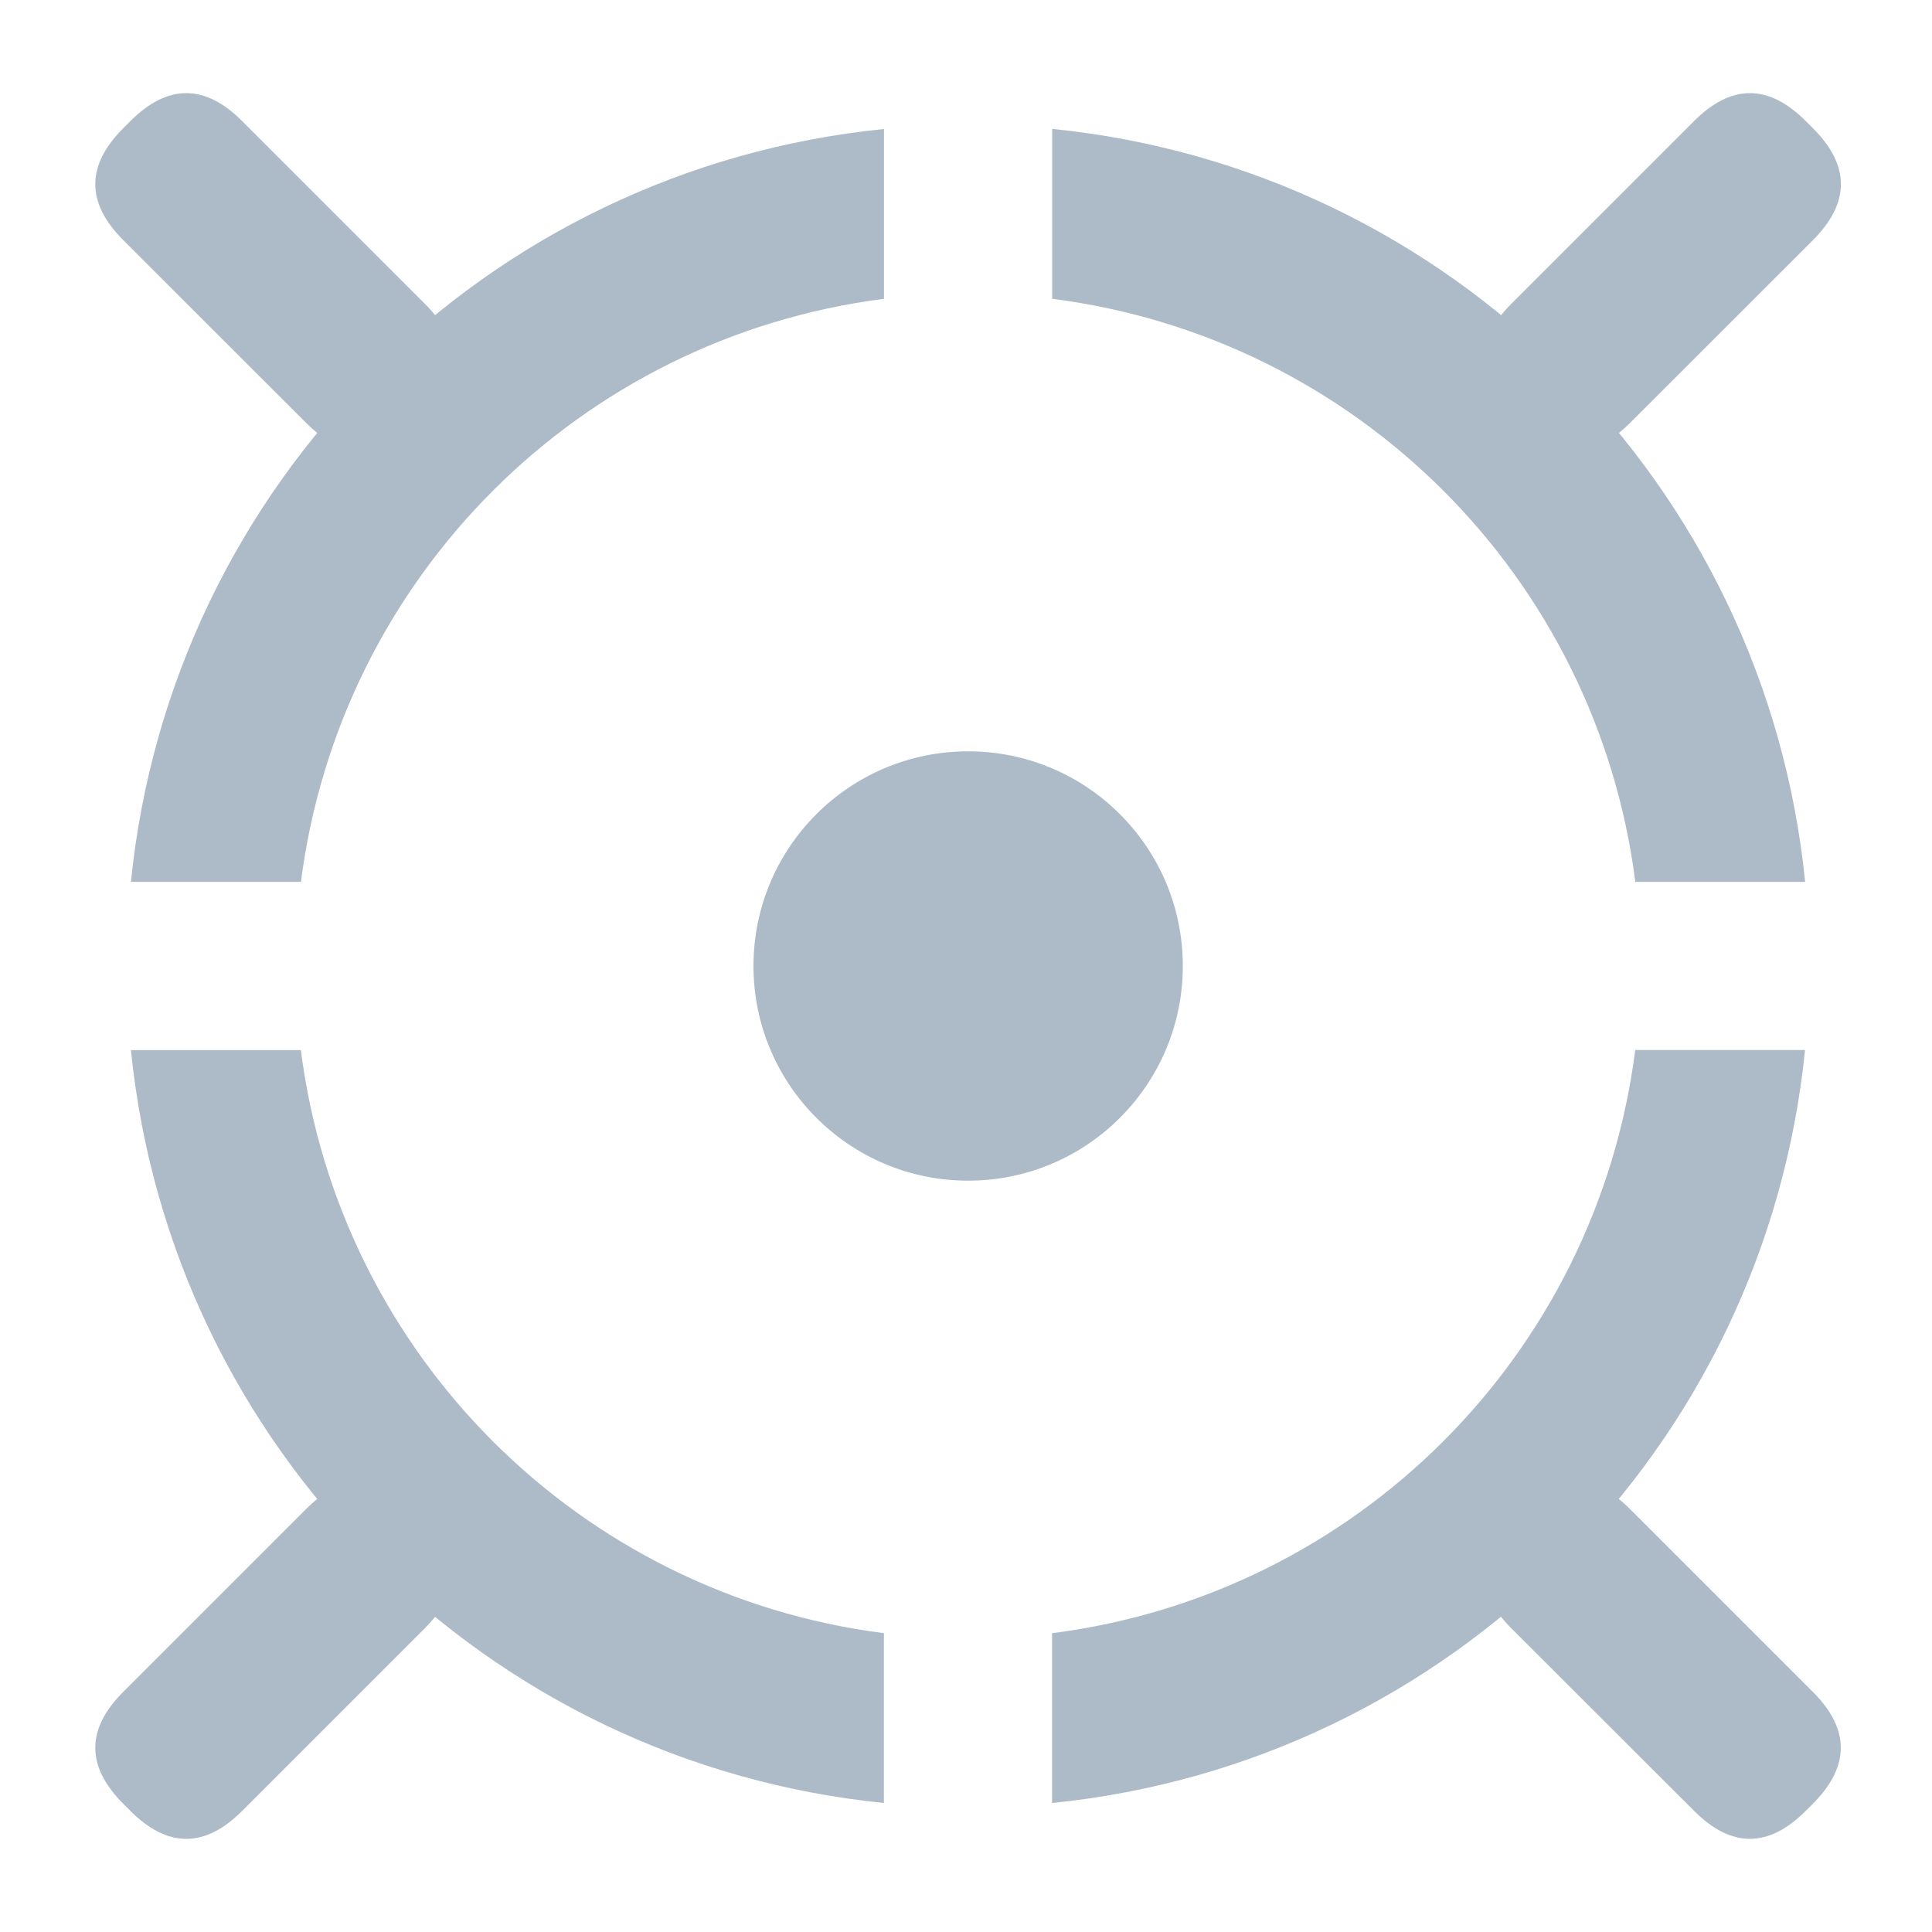
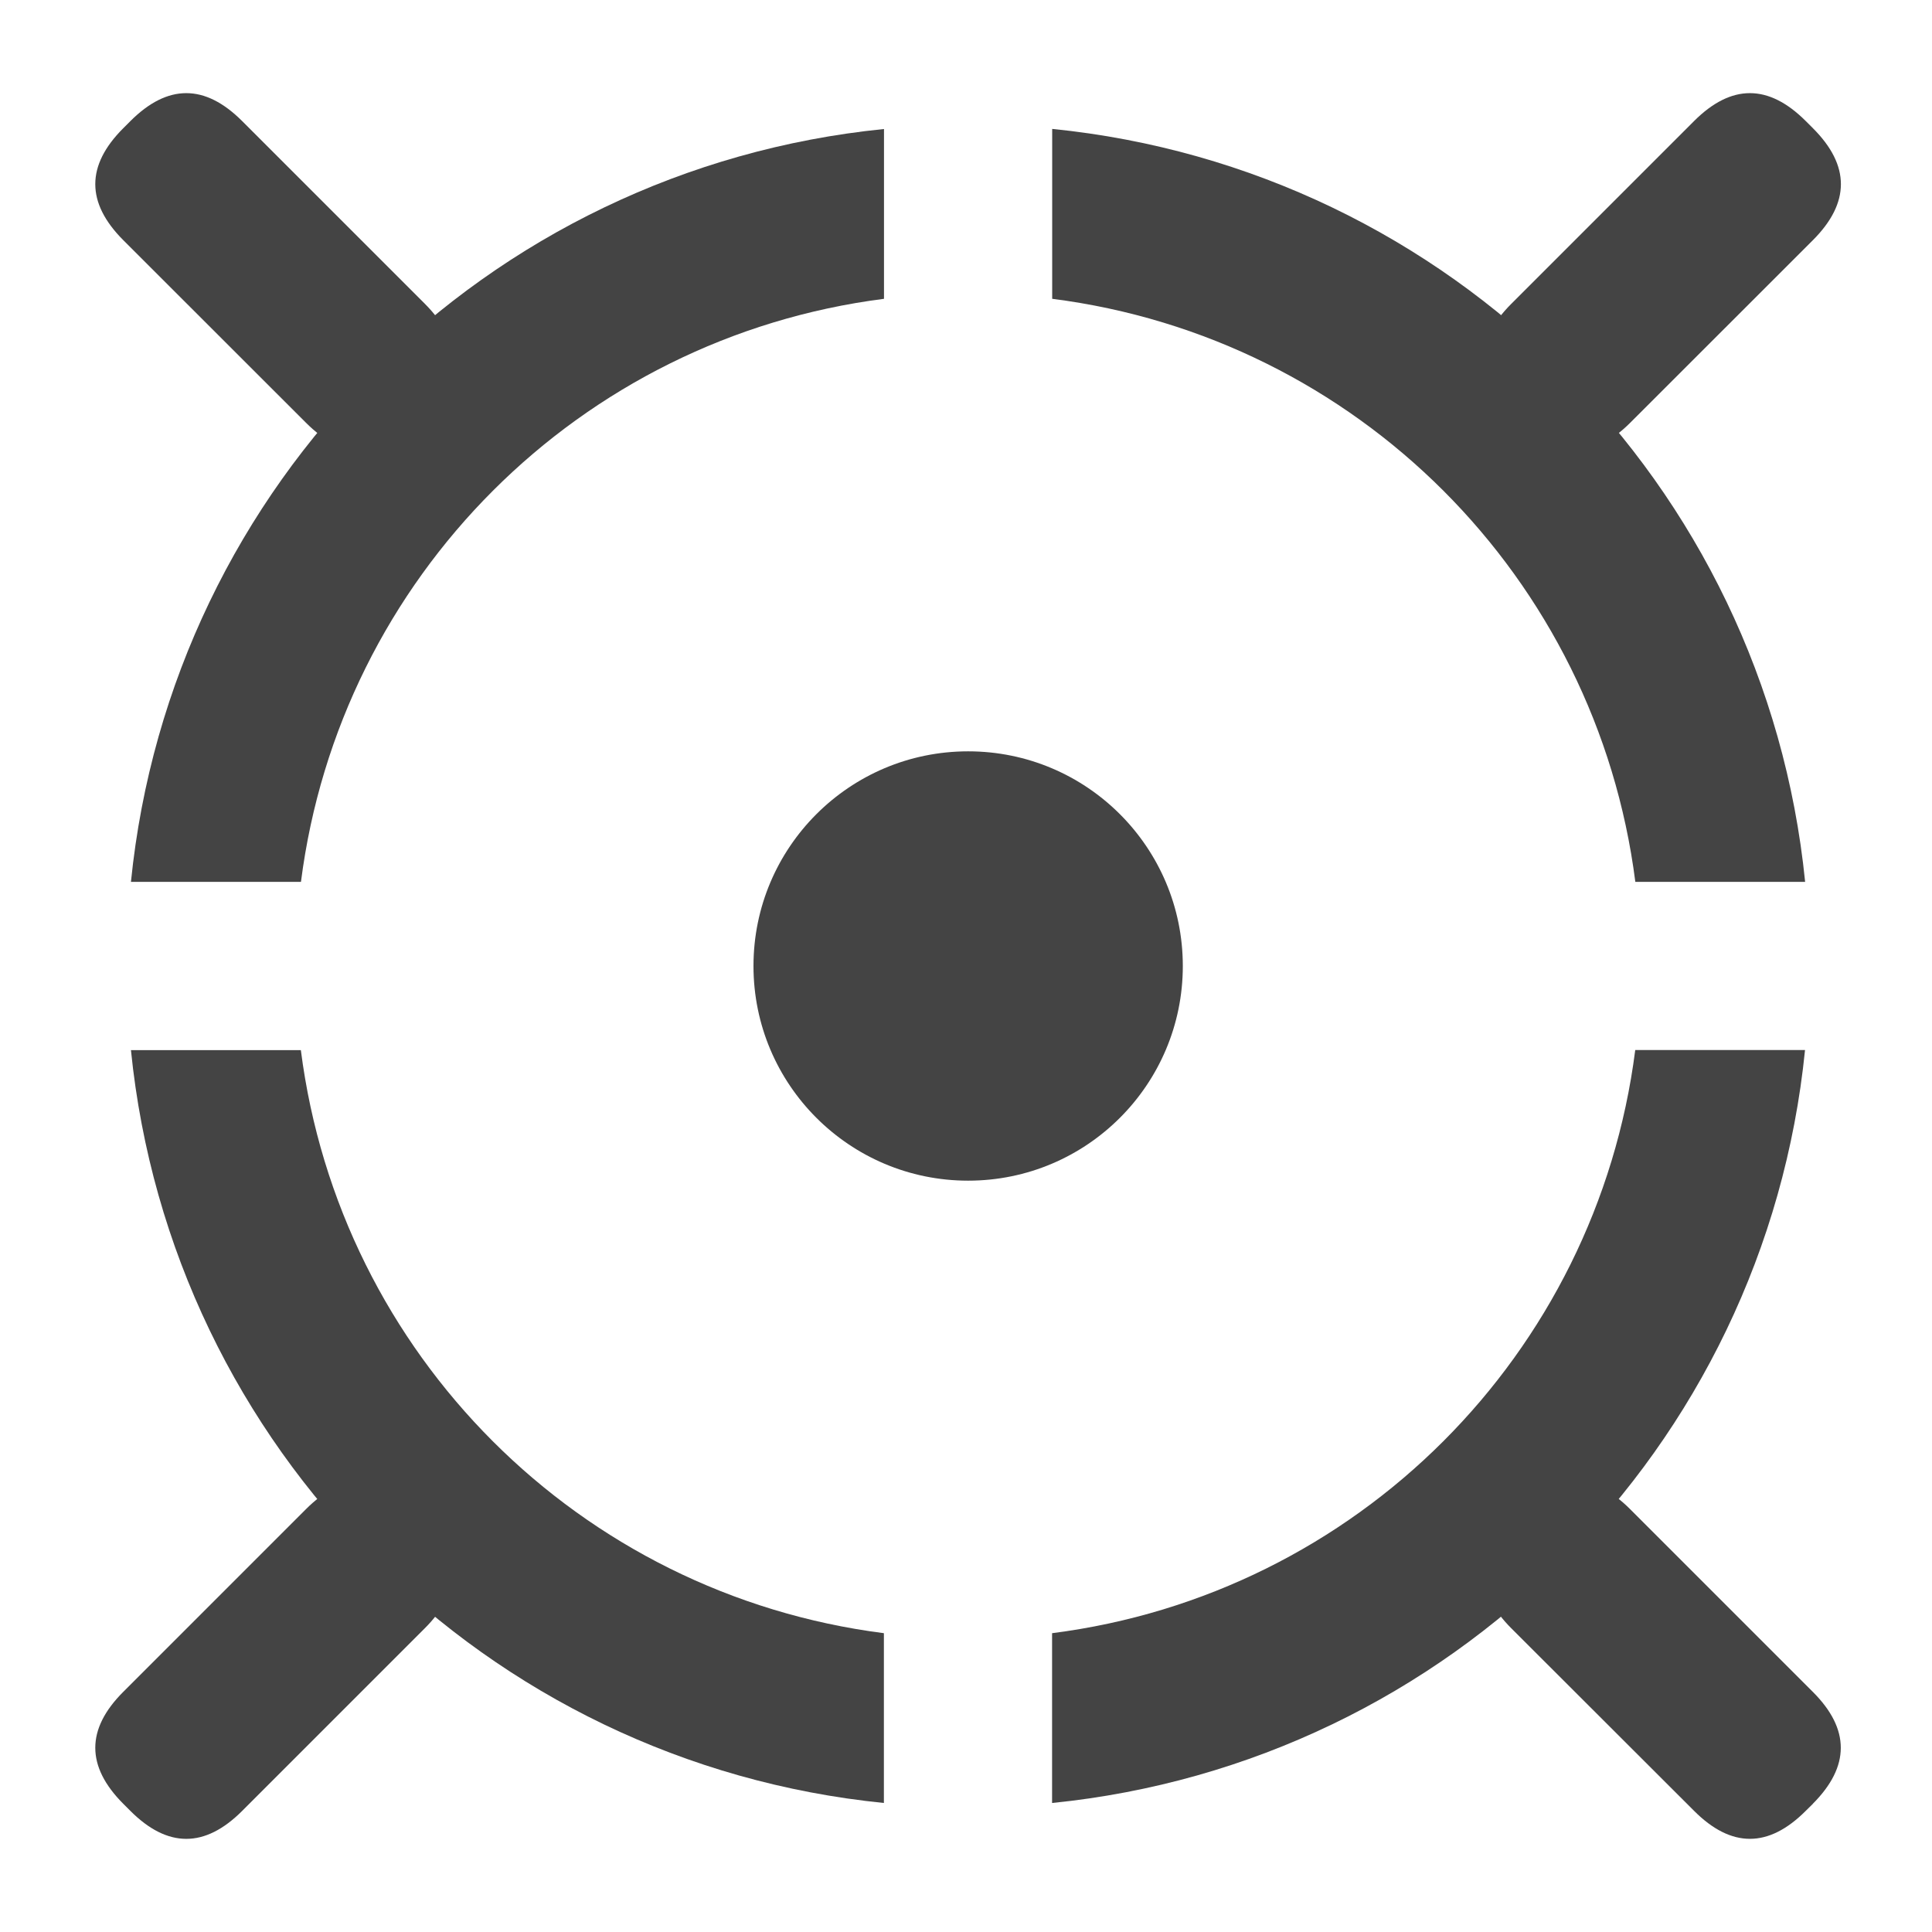
<svg xmlns="http://www.w3.org/2000/svg" t="1611538440774" class="icon" viewBox="0 0 1024 1024" version="1.1" p-id="10333" width="70" height="70">
  <defs>
    <style type="text/css" />
  </defs>
-   <path d="M159.516 467.399a357.148 357.148 0 0 1 309.02-309.02V68.38A445.952 445.952 0 0 0 69.404 467.399h90.055z m398.222-309.02a357.092 357.092 0 0 1 309.02 309.02h89.998a445.895 445.895 0 0 0-399.076-399.076v90.055zM468.48 865.621a357.148 357.148 0 0 1-309.02-309.02H69.404a446.009 446.009 0 0 0 399.076 399.019v-89.998z m398.222-309.02a357.092 357.092 0 0 1-309.077 309.02v89.998a446.009 446.009 0 0 0 399.076-399.076h-89.998z" fill="#adbac7" p-id="10334" />
-   <path d="M65.308 67.982l3.812-3.812c19.74-19.74 39.481-19.74 59.221 0L225.166 160.996c19.74 19.74 19.74 39.481 0 59.278l-3.812 3.755c-19.74 19.797-39.481 19.797-59.221 0L65.308 127.26c-19.74-19.797-19.74-39.538 0-59.278zM69.12 959.829l-3.812-3.812c-19.74-19.797-19.74-39.538 0-59.278l96.825-96.825c19.74-19.74 39.481-19.74 59.221 0l3.812 3.812c19.74 19.74 19.74 39.538 0 59.278l-96.825 96.825c-19.74 19.74-39.481 19.74-59.221 0zM960.91 956.018l-3.812 3.755c-19.74 19.797-39.481 19.797-59.221 0L800.996 863.004c-19.74-19.797-19.74-39.538 0-59.278l3.812-3.812c19.74-19.74 39.481-19.74 59.221 0l96.825 96.825c19.74 19.74 19.74 39.481 0 59.278zM957.099 64.171l3.812 3.812c19.74 19.74 19.74 39.481 0 59.278l-96.825 96.768c-19.74 19.74-39.481 19.74-59.221 0l-3.812-3.812c-19.74-19.74-19.74-39.481 0-59.221l96.825-96.825c19.74-19.74 39.481-19.74 59.221 0zM399.36 512a113.778 113.778 0 1 0 227.556 0 113.778 113.778 0 0 0-227.556 0z" fill="#adbac7" p-id="10335" />
+   <path d="M159.516 467.399a357.148 357.148 0 0 1 309.02-309.02V68.38A445.952 445.952 0 0 0 69.404 467.399h90.055z m398.222-309.02a357.092 357.092 0 0 1 309.02 309.02h89.998a445.895 445.895 0 0 0-399.076-399.076v90.055zM468.48 865.621a357.148 357.148 0 0 1-309.02-309.02H69.404a446.009 446.009 0 0 0 399.076 399.019v-89.998z m398.222-309.02a357.092 357.092 0 0 1-309.077 309.02v89.998a446.009 446.009 0 0 0 399.076-399.076h-89.998z" fill="#444" p-id="10334" />
+   <path d="M65.308 67.982l3.812-3.812c19.74-19.74 39.481-19.74 59.221 0L225.166 160.996c19.74 19.74 19.74 39.481 0 59.278l-3.812 3.755c-19.74 19.797-39.481 19.797-59.221 0L65.308 127.26c-19.74-19.797-19.74-39.538 0-59.278zM69.12 959.829l-3.812-3.812c-19.74-19.797-19.74-39.538 0-59.278l96.825-96.825c19.74-19.74 39.481-19.74 59.221 0l3.812 3.812c19.74 19.74 19.74 39.538 0 59.278l-96.825 96.825c-19.74 19.74-39.481 19.74-59.221 0zM960.91 956.018l-3.812 3.755c-19.74 19.797-39.481 19.797-59.221 0L800.996 863.004c-19.74-19.797-19.74-39.538 0-59.278l3.812-3.812c19.74-19.74 39.481-19.74 59.221 0l96.825 96.825c19.74 19.74 19.74 39.481 0 59.278zM957.099 64.171l3.812 3.812c19.74 19.74 19.74 39.481 0 59.278l-96.825 96.768c-19.74 19.74-39.481 19.74-59.221 0l-3.812-3.812c-19.74-19.74-19.74-39.481 0-59.221l96.825-96.825c19.74-19.74 39.481-19.74 59.221 0zM399.36 512a113.778 113.778 0 1 0 227.556 0 113.778 113.778 0 0 0-227.556 0z" fill="#444" p-id="10335" />
</svg>
